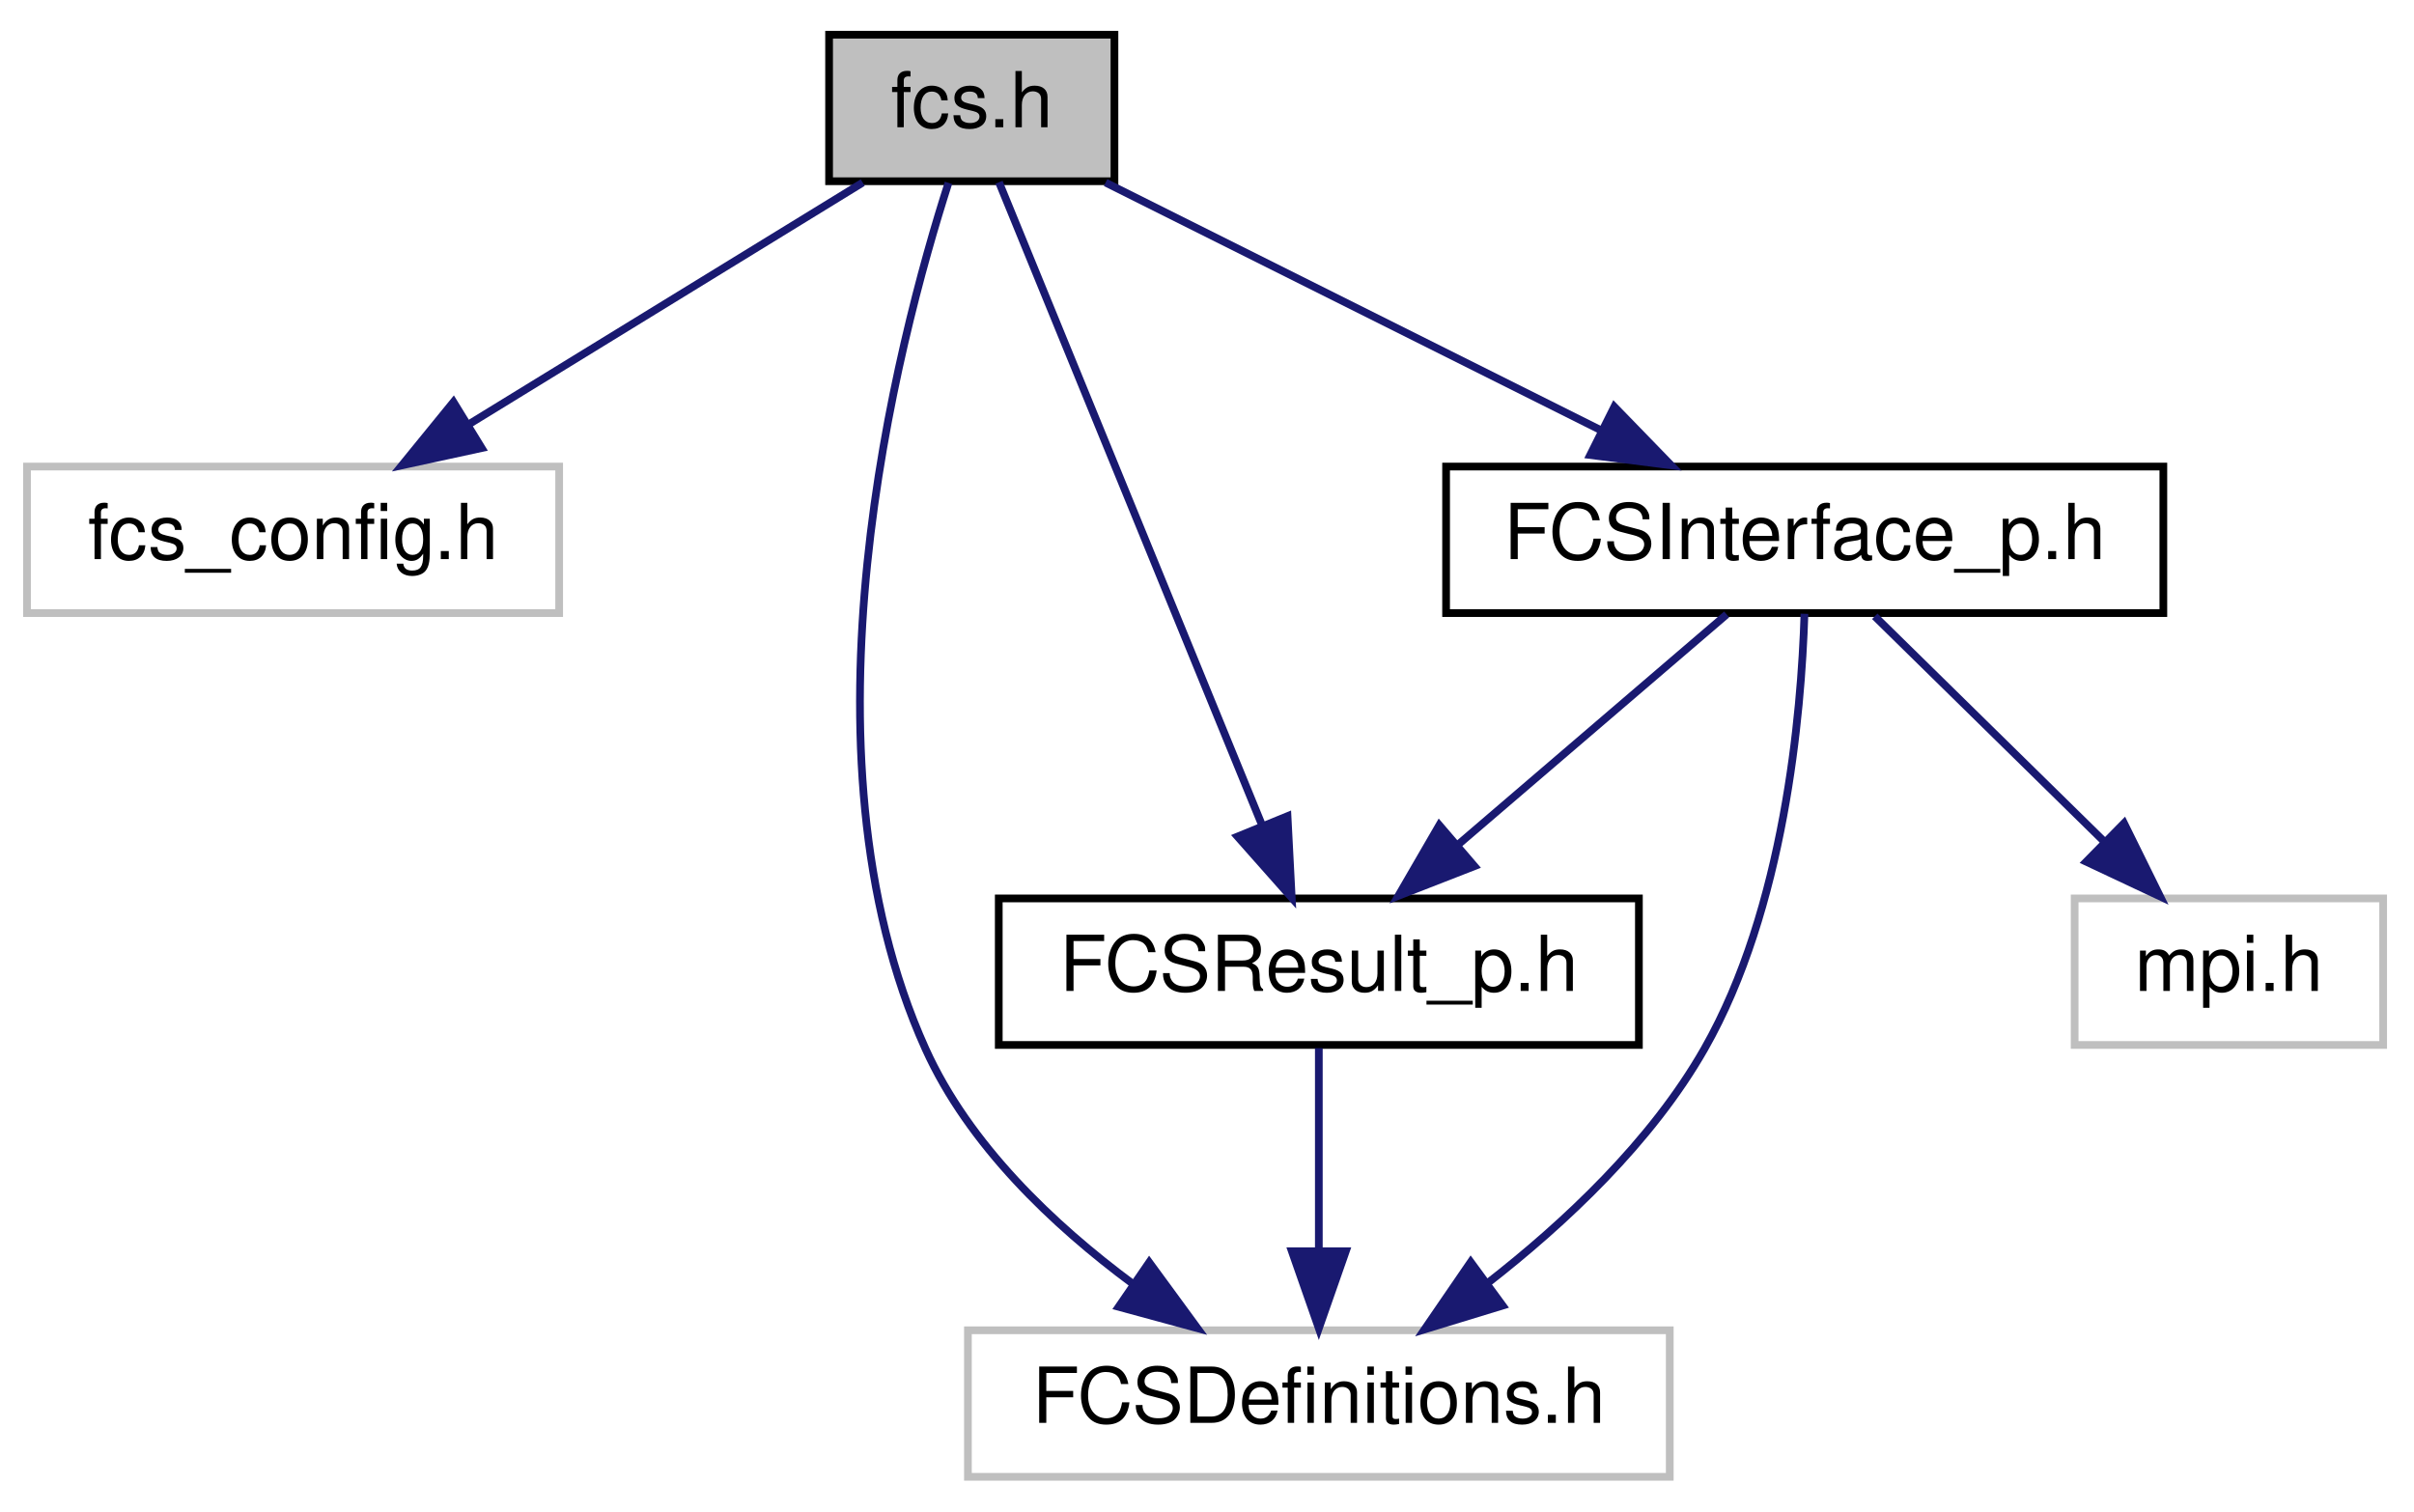
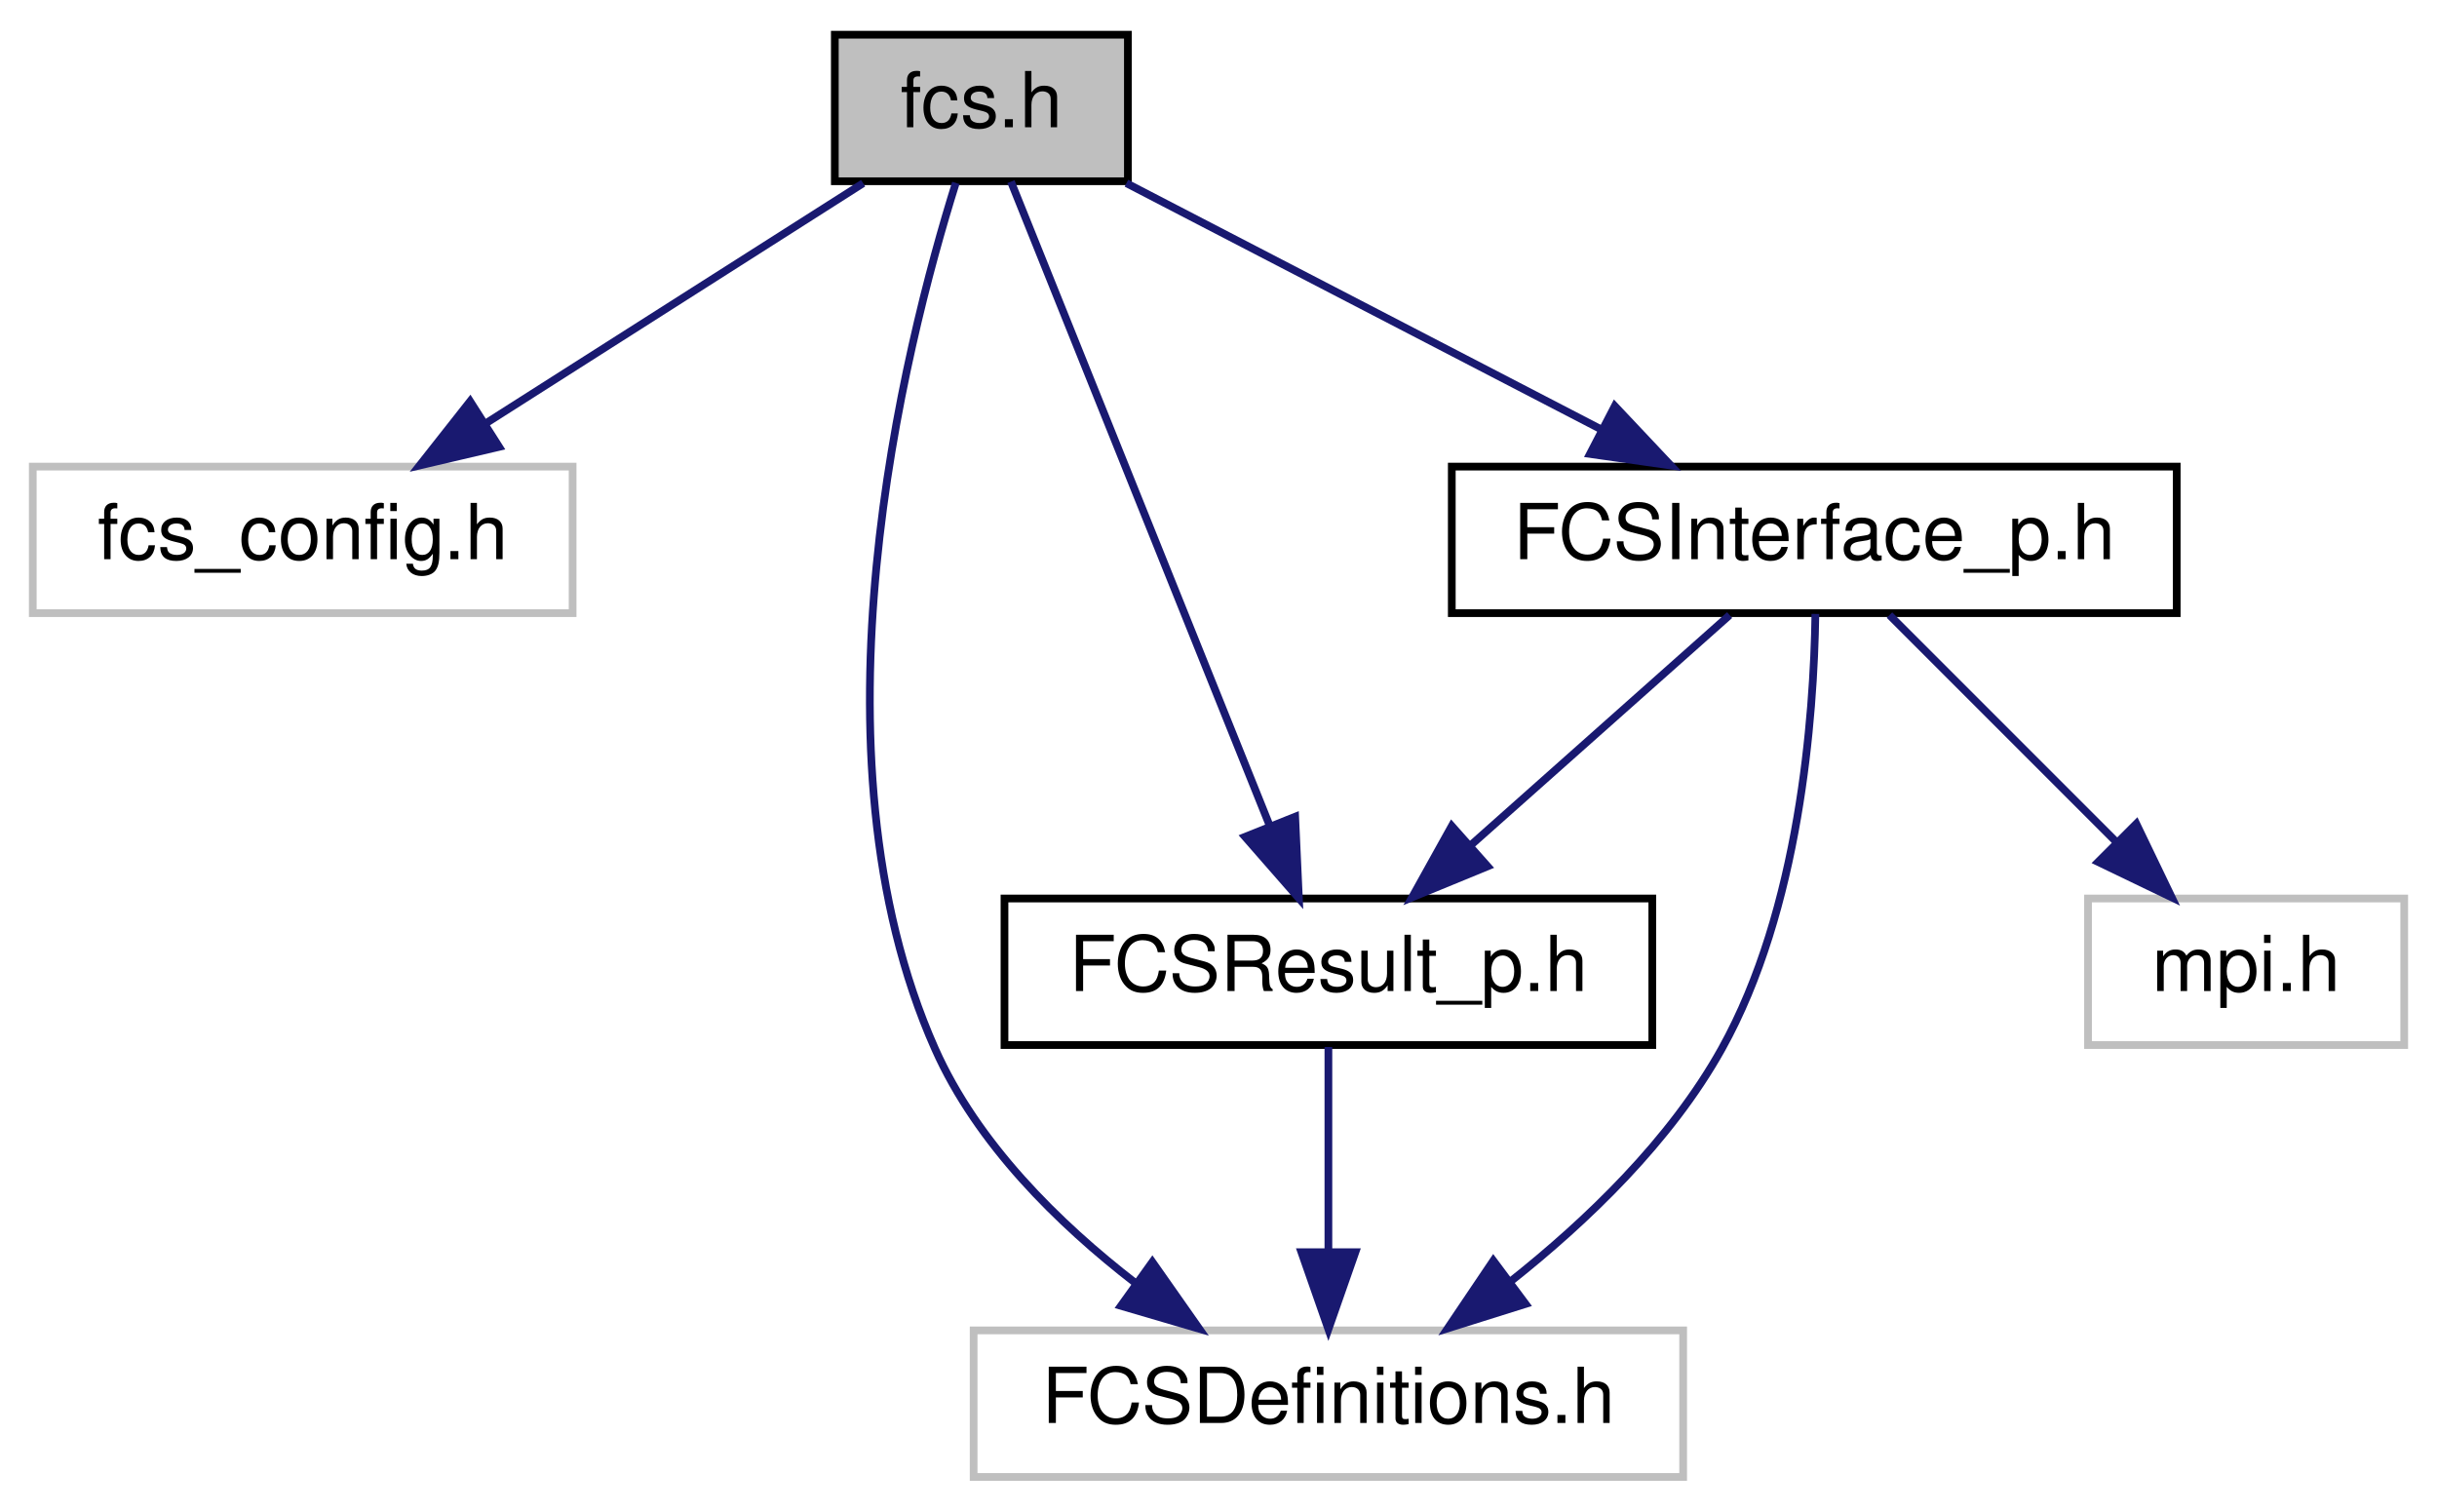
- <svg xmlns="http://www.w3.org/2000/svg" xmlns:xlink="http://www.w3.org/1999/xlink" width="313pt" height="196pt" viewBox="0.00 0.00 313.00 196.00">
-   <g id="graph1" class="graph" transform="scale(1 1) rotate(0) translate(4 192)">
+ <svg xmlns="http://www.w3.org/2000/svg" xmlns:xlink="http://www.w3.org/1999/xlink" width="316pt" height="196pt" viewBox="0.00 0.00 315.50 196.00">
+   <g id="graph0" class="graph" transform="scale(1 1) rotate(0) translate(4 192)">
    <g id="node1" class="node">
-       <polygon fill="#bfbfbf" stroke="black" points="103.5,-168.5 103.5,-187.5 140.5,-187.5 140.5,-168.5 103.5,-168.5" />
-       <text text-anchor="middle" x="122" y="-175.5" font-family="Helvetica,sans-Serif" font-size="10.00">fcs.h</text>
+       <polygon fill="#bfbfbf" stroke="#000000" points="104,-168.5 104,-187.5 142,-187.5 142,-168.5 104,-168.5" />
+       <text text-anchor="middle" x="123" y="-175.5" font-family="Helvetica,sans-Serif" font-size="10.00" fill="#000000">fcs.h</text>
+     </g>
+     <g id="node2" class="node">
+       <polygon fill="none" stroke="#bfbfbf" points="0,-112.5 0,-131.5 70,-131.5 70,-112.5 0,-112.5" />
+       <text text-anchor="middle" x="35" y="-119.5" font-family="Helvetica,sans-Serif" font-size="10.00" fill="#000000">fcs_config.h</text>
+     </g>
+     <g id="edge1" class="edge">
+       <path fill="none" stroke="#191970" d="M107.672,-168.245C94.17,-159.653 74.288,-147.001 58.731,-137.102" />
+       <polygon fill="#191970" stroke="#191970" points="60.468,-134.059 50.153,-131.643 56.71,-139.964 60.468,-134.059" />
    </g>
    <g id="node3" class="node">
-       <polygon fill="none" stroke="#bfbfbf" points="-0.5,-112.5 -0.5,-131.5 68.5,-131.5 68.5,-112.5 -0.5,-112.5" />
-       <text text-anchor="middle" x="34" y="-119.5" font-family="Helvetica,sans-Serif" font-size="10.00">fcs_config.h</text>
+       <polygon fill="none" stroke="#bfbfbf" points="122,-.5 122,-19.5 214,-19.5 214,-.5 122,-.5" />
+       <text text-anchor="middle" x="168" y="-7.5" font-family="Helvetica,sans-Serif" font-size="10.00" fill="#000000">FCSDefinitions.h</text>
    </g>
    <g id="edge2" class="edge">
-       <path fill="none" stroke="midnightblue" d="M107.861,-168.324C94.134,-159.9 73.064,-146.971 56.936,-137.074" />
-       <polygon fill="midnightblue" stroke="midnightblue" points="58.457,-133.902 48.104,-131.655 54.796,-139.868 58.457,-133.902" />
+       <path fill="none" stroke="#191970" d="M119.69,-168.283C112.989,-146.891 99.852,-94.559 117,-56 122.451,-43.743 132.96,-33.376 143.029,-25.604" />
+       <polygon fill="#191970" stroke="#191970" points="145.174,-28.372 151.263,-19.701 141.096,-22.683 145.174,-28.372" />
+     </g>
+     <g id="node4" class="node">
+       <g id="a_node4">
+         <a xlink:href="_f_c_s_result__p_8h.html" target="_top" xlink:title="public interface definitions for the FCSResult-object that is used for handling the return state of t...">
+           <polygon fill="none" stroke="#000000" points="126,-56.5 126,-75.5 210,-75.5 210,-56.5 126,-56.5" />
+           <text text-anchor="middle" x="168" y="-63.5" font-family="Helvetica,sans-Serif" font-size="10.00" fill="#000000">FCSResult_p.h</text>
+         </a>
+       </g>
+     </g>
+     <g id="edge3" class="edge">
+       <path fill="none" stroke="#191970" d="M126.837,-168.451C134.243,-150.019 150.633,-109.225 160.349,-85.043" />
+       <polygon fill="#191970" stroke="#191970" points="163.692,-86.109 164.173,-75.525 157.197,-83.499 163.692,-86.109" />
    </g>
    <g id="node5" class="node">
-       <polygon fill="none" stroke="#bfbfbf" points="121.5,-0.5 121.5,-19.5 212.5,-19.5 212.5,-0.5 121.5,-0.5" />
-       <text text-anchor="middle" x="167" y="-7.5" font-family="Helvetica,sans-Serif" font-size="10.00">FCSDefinitions.h</text>
+       <g id="a_node5">
+         <a xlink:href="_f_c_s_interface__p_8h.html" target="_top" xlink:title="public interface definitions for the main solver-independent functionality of the ScaFaCoS library ...">
+           <polygon fill="none" stroke="#000000" points="184,-112.5 184,-131.5 278,-131.5 278,-112.5 184,-112.5" />
+           <text text-anchor="middle" x="231" y="-119.5" font-family="Helvetica,sans-Serif" font-size="10.00" fill="#000000">FCSInterface_p.h</text>
+         </a>
+       </g>
+     </g>
+     <g id="edge5" class="edge">
+       <path fill="none" stroke="#191970" d="M141.812,-168.245C158.847,-159.412 184.157,-146.289 203.468,-136.276" />
+       <polygon fill="#191970" stroke="#191970" points="205.137,-139.353 212.403,-131.643 201.915,-133.139 205.137,-139.353" />
    </g>
    <g id="edge4" class="edge">
-       <path fill="none" stroke="midnightblue" d="M118.979,-168.289C112.363,-147.674 98.524,-94.726 116,-56 121.616,-43.555 132.563,-33.172 142.879,-25.527" />
-       <polygon fill="midnightblue" stroke="midnightblue" points="145.006,-28.312 151.266,-19.764 141.042,-22.543 145.006,-28.312" />
+       <path fill="none" stroke="#191970" d="M168,-56.245C168,-48.938 168,-38.694 168,-29.705" />
+       <polygon fill="#191970" stroke="#191970" points="171.5,-29.643 168,-19.643 164.5,-29.643 171.5,-29.643" />
    </g>
-     <g id="node7" class="node">
-       <a xlink:href="_f_c_s_result__p_8h.html" target="_top" xlink:title="public interface definitions for the FCSResult-object that is used for handling the return state of t...">
-         <polygon fill="none" stroke="black" points="125.5,-56.5 125.5,-75.5 208.5,-75.5 208.5,-56.5 125.5,-56.5" />
-         <text text-anchor="middle" x="167" y="-63.5" font-family="Helvetica,sans-Serif" font-size="10.00">FCSResult_p.h</text>
-       </a>
+     <g id="edge7" class="edge">
+       <path fill="none" stroke="#191970" d="M231.147,-112.396C230.951,-98.943 229.091,-74.109 219,-56 212.38,-44.12 201.534,-33.694 191.543,-25.785" />
+       <polygon fill="#191970" stroke="#191970" points="193.571,-22.931 183.463,-19.757 189.386,-28.542 193.571,-22.931" />
+     </g>
+     <g id="edge8" class="edge">
+       <path fill="none" stroke="#191970" d="M220.026,-112.246C210.812,-104.055 197.447,-92.175 186.57,-82.507" />
+       <polygon fill="#191970" stroke="#191970" points="188.647,-79.67 178.848,-75.643 183.997,-84.902 188.647,-79.67" />
+     </g>
+     <g id="node6" class="node">
+       <polygon fill="none" stroke="#bfbfbf" points="266.5,-56.5 266.5,-75.5 307.5,-75.5 307.5,-56.5 266.5,-56.5" />
+       <text text-anchor="middle" x="287" y="-63.5" font-family="Helvetica,sans-Serif" font-size="10.00" fill="#000000">mpi.h</text>
    </g>
    <g id="edge6" class="edge">
-       <path fill="none" stroke="midnightblue" d="M125.531,-168.368C132.859,-150.456 149.85,-108.923 159.658,-84.948" />
-       <polygon fill="midnightblue" stroke="midnightblue" points="162.938,-86.172 163.485,-75.591 156.46,-83.522 162.938,-86.172" />
-     </g>
-     <g id="node10" class="node">
-       <a xlink:href="_f_c_s_interface__p_8h.html" target="_top" xlink:title="public interface definitions for the main solver-independent functionality of the ScaFaCoS library ...">
-         <polygon fill="none" stroke="black" points="183.5,-112.5 183.5,-131.5 276.5,-131.5 276.5,-112.5 183.5,-112.5" />
-         <text text-anchor="middle" x="230" y="-119.5" font-family="Helvetica,sans-Serif" font-size="10.00">FCSInterface_p.h</text>
-       </a>
-     </g>
-     <g id="edge10" class="edge">
-       <path fill="none" stroke="midnightblue" d="M139.352,-168.324C156.672,-159.664 183.515,-146.242 203.502,-136.249" />
-       <polygon fill="midnightblue" stroke="midnightblue" points="205.312,-139.257 212.691,-131.655 202.181,-132.996 205.312,-139.257" />
-     </g>
-     <g id="edge8" class="edge">
-       <path fill="none" stroke="midnightblue" d="M167,-56.083C167,-49.006 167,-38.861 167,-29.986" />
-       <polygon fill="midnightblue" stroke="midnightblue" points="170.5,-29.751 167,-19.751 163.5,-29.751 170.5,-29.751" />
-     </g>
-     <g id="edge14" class="edge">
-       <path fill="none" stroke="midnightblue" d="M229.967,-112.409C229.563,-99.375 227.365,-74.2 217,-56 210.137,-43.949 198.882,-33.395 188.787,-25.543" />
-       <polygon fill="midnightblue" stroke="midnightblue" points="190.834,-22.704 180.702,-19.609 186.693,-28.347 190.834,-22.704" />
-     </g>
-     <g id="edge16" class="edge">
-       <path fill="none" stroke="midnightblue" d="M219.878,-112.324C210.474,-104.263 196.256,-92.076 184.931,-82.37" />
-       <polygon fill="midnightblue" stroke="midnightblue" points="187.177,-79.684 177.306,-75.834 182.621,-84.999 187.177,-79.684" />
-     </g>
-     <g id="node12" class="node">
-       <polygon fill="none" stroke="#bfbfbf" points="265,-56.5 265,-75.5 305,-75.5 305,-56.5 265,-56.5" />
-       <text text-anchor="middle" x="285" y="-63.5" font-family="Helvetica,sans-Serif" font-size="10.00">mpi.h</text>
-     </g>
-     <g id="edge12" class="edge">
-       <path fill="none" stroke="midnightblue" d="M239.082,-112.083C247.171,-104.141 259.195,-92.335 268.91,-82.797" />
-       <polygon fill="midnightblue" stroke="midnightblue" points="271.403,-85.254 276.087,-75.751 266.499,-80.26 271.403,-85.254" />
+       <path fill="none" stroke="#191970" d="M240.755,-112.246C248.865,-104.135 260.592,-92.407 270.208,-82.792" />
+       <polygon fill="#191970" stroke="#191970" points="272.761,-85.189 277.357,-75.643 267.811,-80.239 272.761,-85.189" />
    </g>
  </g>
</svg>
